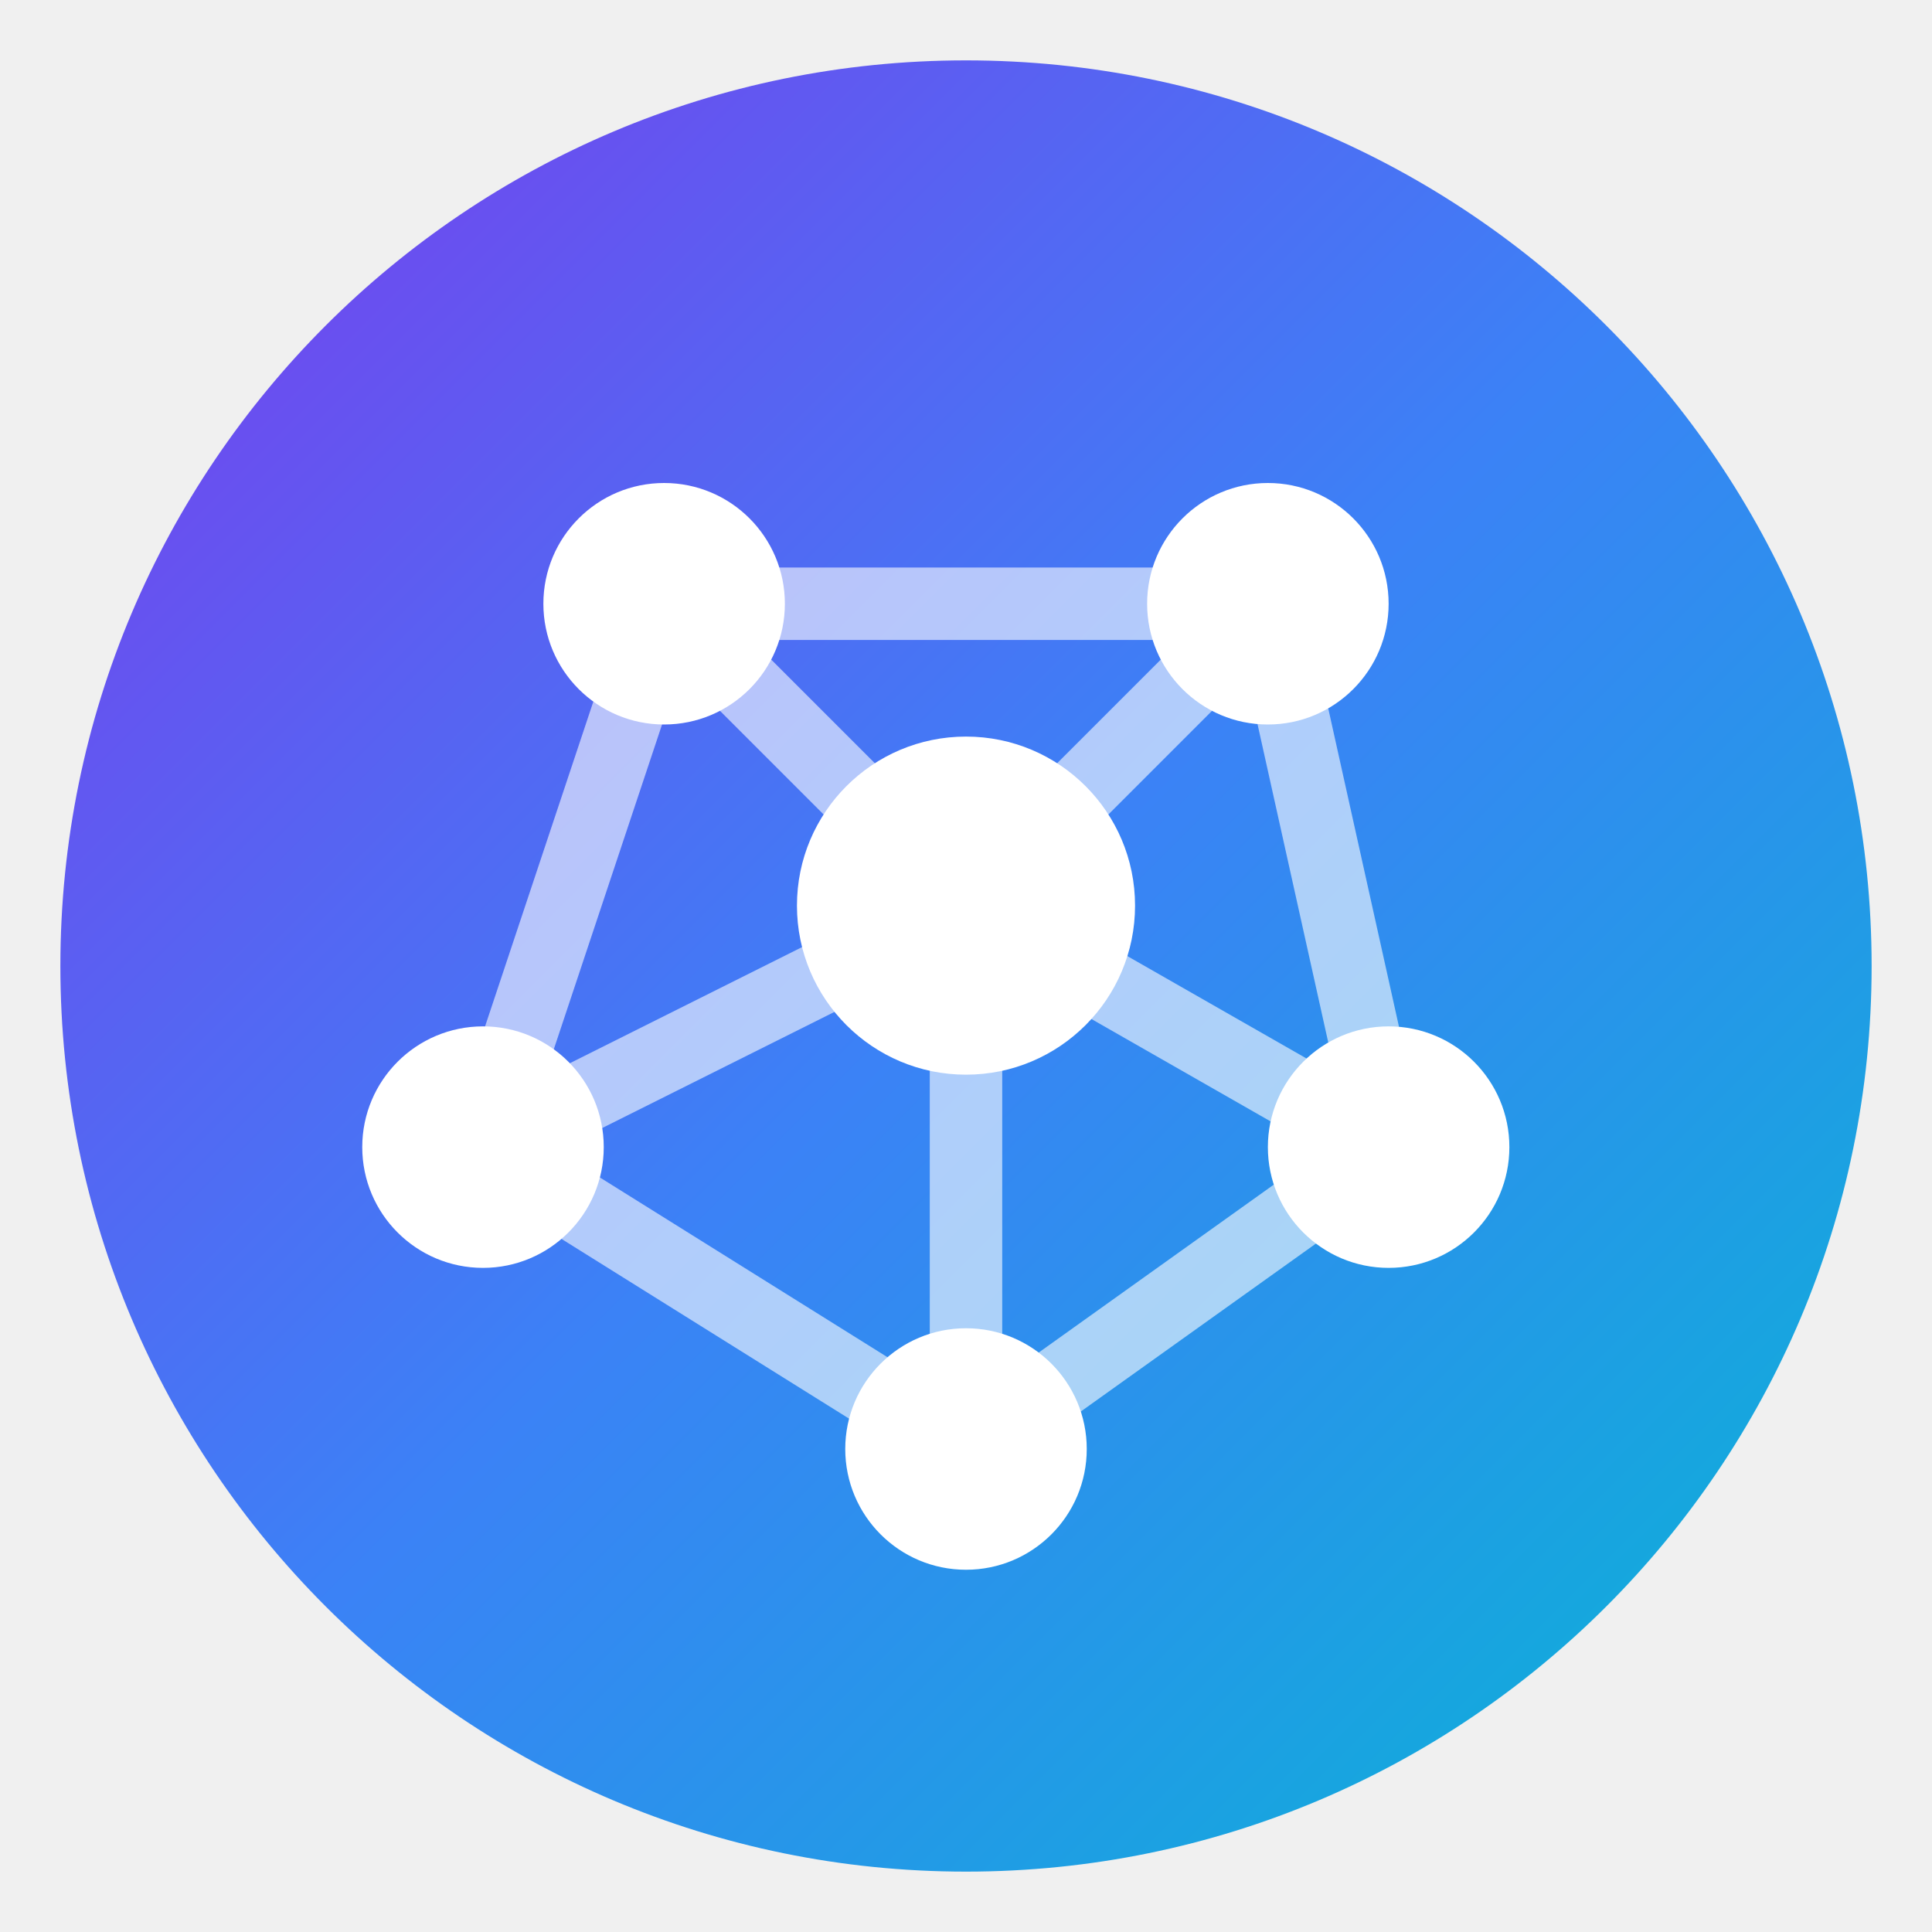
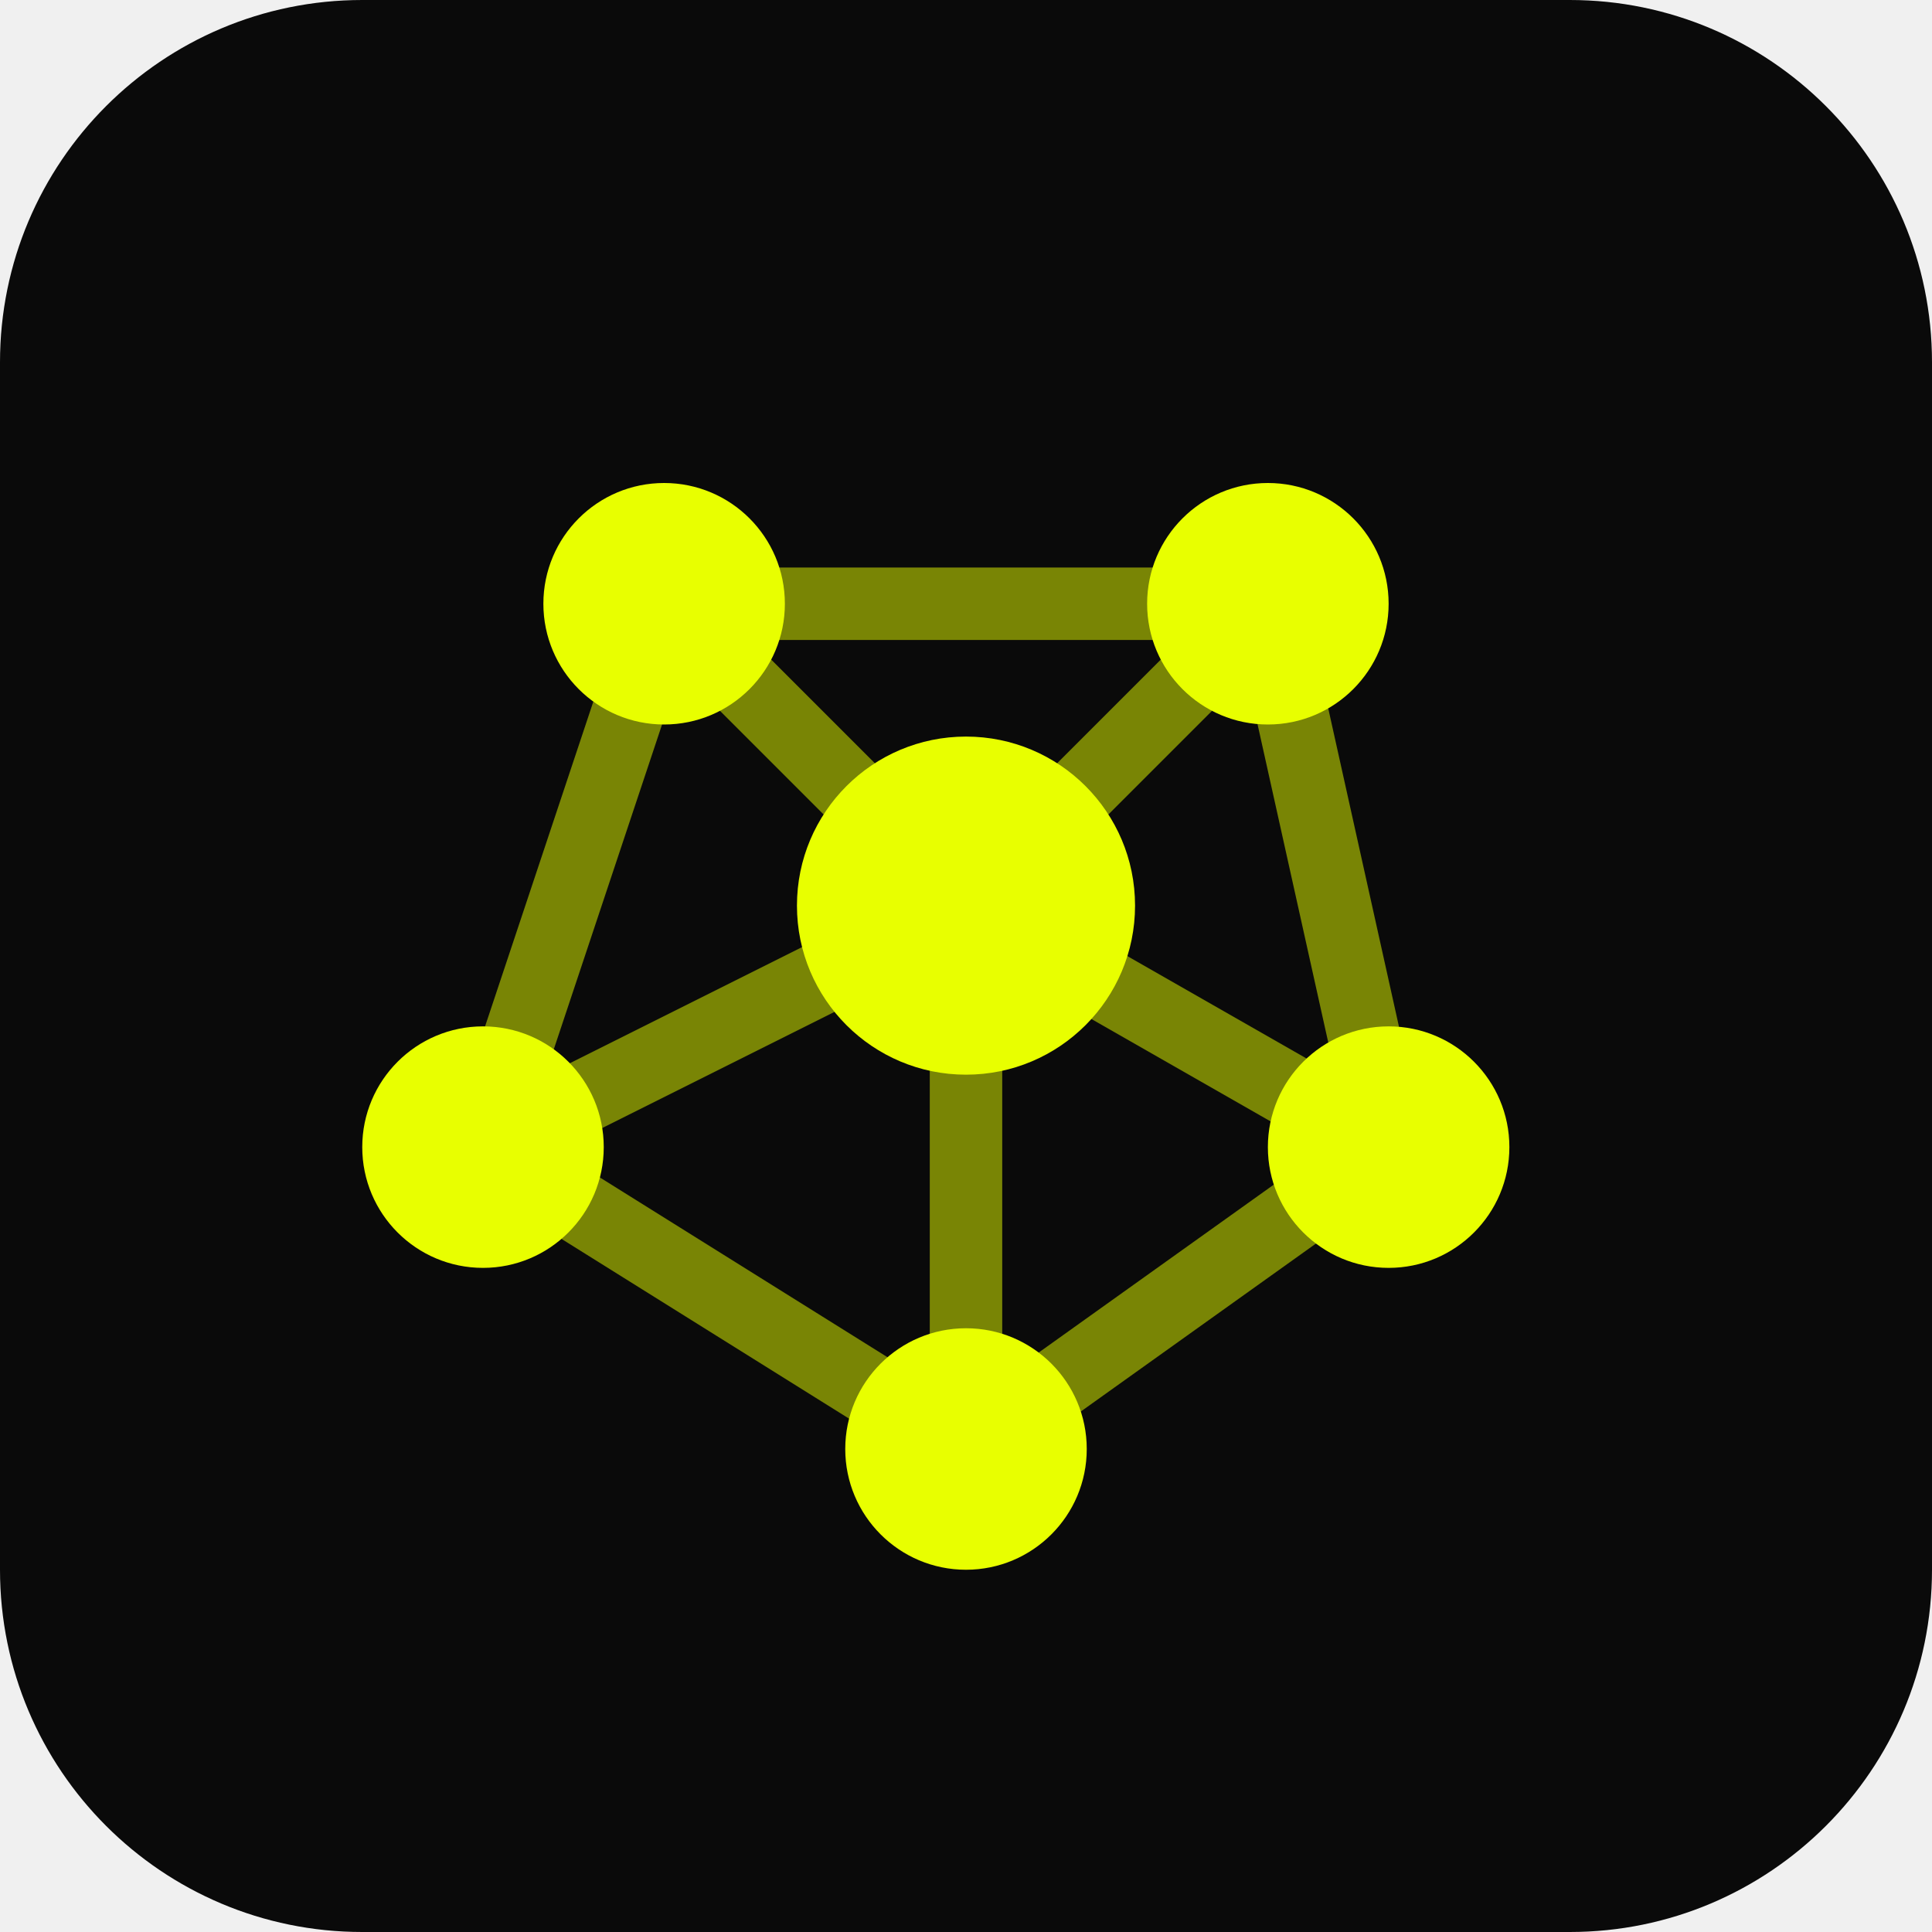
<svg xmlns="http://www.w3.org/2000/svg" viewBox="0 0 32 32" width="32" height="32">
-   <defs>
-     <linearGradient id="g" x1="0%" y1="0%" x2="100%" y2="100%">
-       <stop offset="0%" stop-color="#7C3AED" />
-       <stop offset="50%" stop-color="#3B82F6" />
-       <stop offset="100%" stop-color="#06B6D4" />
-     </linearGradient>
-   </defs>
-   <circle cx="16" cy="16" r="15" fill="url(#g)" />
-   <line x1="11" y1="10" x2="21" y2="10" stroke="white" stroke-width="1.2" opacity="0.6" />
-   <line x1="11" y1="10" x2="8" y2="19" stroke="white" stroke-width="1.2" opacity="0.6" />
-   <line x1="21" y1="10" x2="23" y2="19" stroke="white" stroke-width="1.2" opacity="0.6" />
-   <line x1="8" y1="19" x2="16" y2="24" stroke="white" stroke-width="1.2" opacity="0.6" />
-   <line x1="23" y1="19" x2="16" y2="24" stroke="white" stroke-width="1.2" opacity="0.6" />
-   <line x1="16" y1="15" x2="11" y2="10" stroke="white" stroke-width="1.2" opacity="0.6" />
-   <line x1="16" y1="15" x2="21" y2="10" stroke="white" stroke-width="1.2" opacity="0.6" />
-   <line x1="16" y1="15" x2="8" y2="19" stroke="white" stroke-width="1.2" opacity="0.6" />
-   <line x1="16" y1="15" x2="23" y2="19" stroke="white" stroke-width="1.2" opacity="0.6" />
-   <line x1="16" y1="15" x2="16" y2="24" stroke="white" stroke-width="1.2" opacity="0.6" />
-   <circle cx="16" cy="15" r="2.8" fill="white" />
-   <circle cx="11" cy="10" r="2" fill="white" />
-   <circle cx="21" cy="10" r="2" fill="white" />
-   <circle cx="8" cy="19" r="2" fill="white" />
-   <circle cx="23" cy="19" r="2" fill="white" />
-   <circle cx="16" cy="24" r="2" fill="white" />
+   <rect width="32" height="32" rx="6" fill="#0A0A0A" />
+   <line x1="11" y1="10" x2="21" y2="10" stroke="#E8FF00" stroke-width="1.2" opacity="0.5" />
+   <line x1="11" y1="10" x2="8" y2="19" stroke="#E8FF00" stroke-width="1.2" opacity="0.5" />
+   <line x1="21" y1="10" x2="23" y2="19" stroke="#E8FF00" stroke-width="1.2" opacity="0.5" />
+   <line x1="8" y1="19" x2="16" y2="24" stroke="#E8FF00" stroke-width="1.2" opacity="0.5" />
+   <line x1="23" y1="19" x2="16" y2="24" stroke="#E8FF00" stroke-width="1.2" opacity="0.5" />
+   <line x1="16" y1="15" x2="11" y2="10" stroke="#E8FF00" stroke-width="1.2" opacity="0.5" />
+   <line x1="16" y1="15" x2="21" y2="10" stroke="#E8FF00" stroke-width="1.2" opacity="0.5" />
+   <line x1="16" y1="15" x2="8" y2="19" stroke="#E8FF00" stroke-width="1.2" opacity="0.5" />
+   <line x1="16" y1="15" x2="23" y2="19" stroke="#E8FF00" stroke-width="1.2" opacity="0.5" />
+   <line x1="16" y1="15" x2="16" y2="24" stroke="#E8FF00" stroke-width="1.2" opacity="0.5" />
+   <circle cx="16" cy="15" r="2.8" fill="#E8FF00" />
+   <circle cx="11" cy="10" r="2" fill="#E8FF00" />
+   <circle cx="21" cy="10" r="2" fill="#E8FF00" />
+   <circle cx="8" cy="19" r="2" fill="#E8FF00" />
+   <circle cx="23" cy="19" r="2" fill="#E8FF00" />
+   <circle cx="16" cy="24" r="2" fill="#E8FF00" />
</svg>
